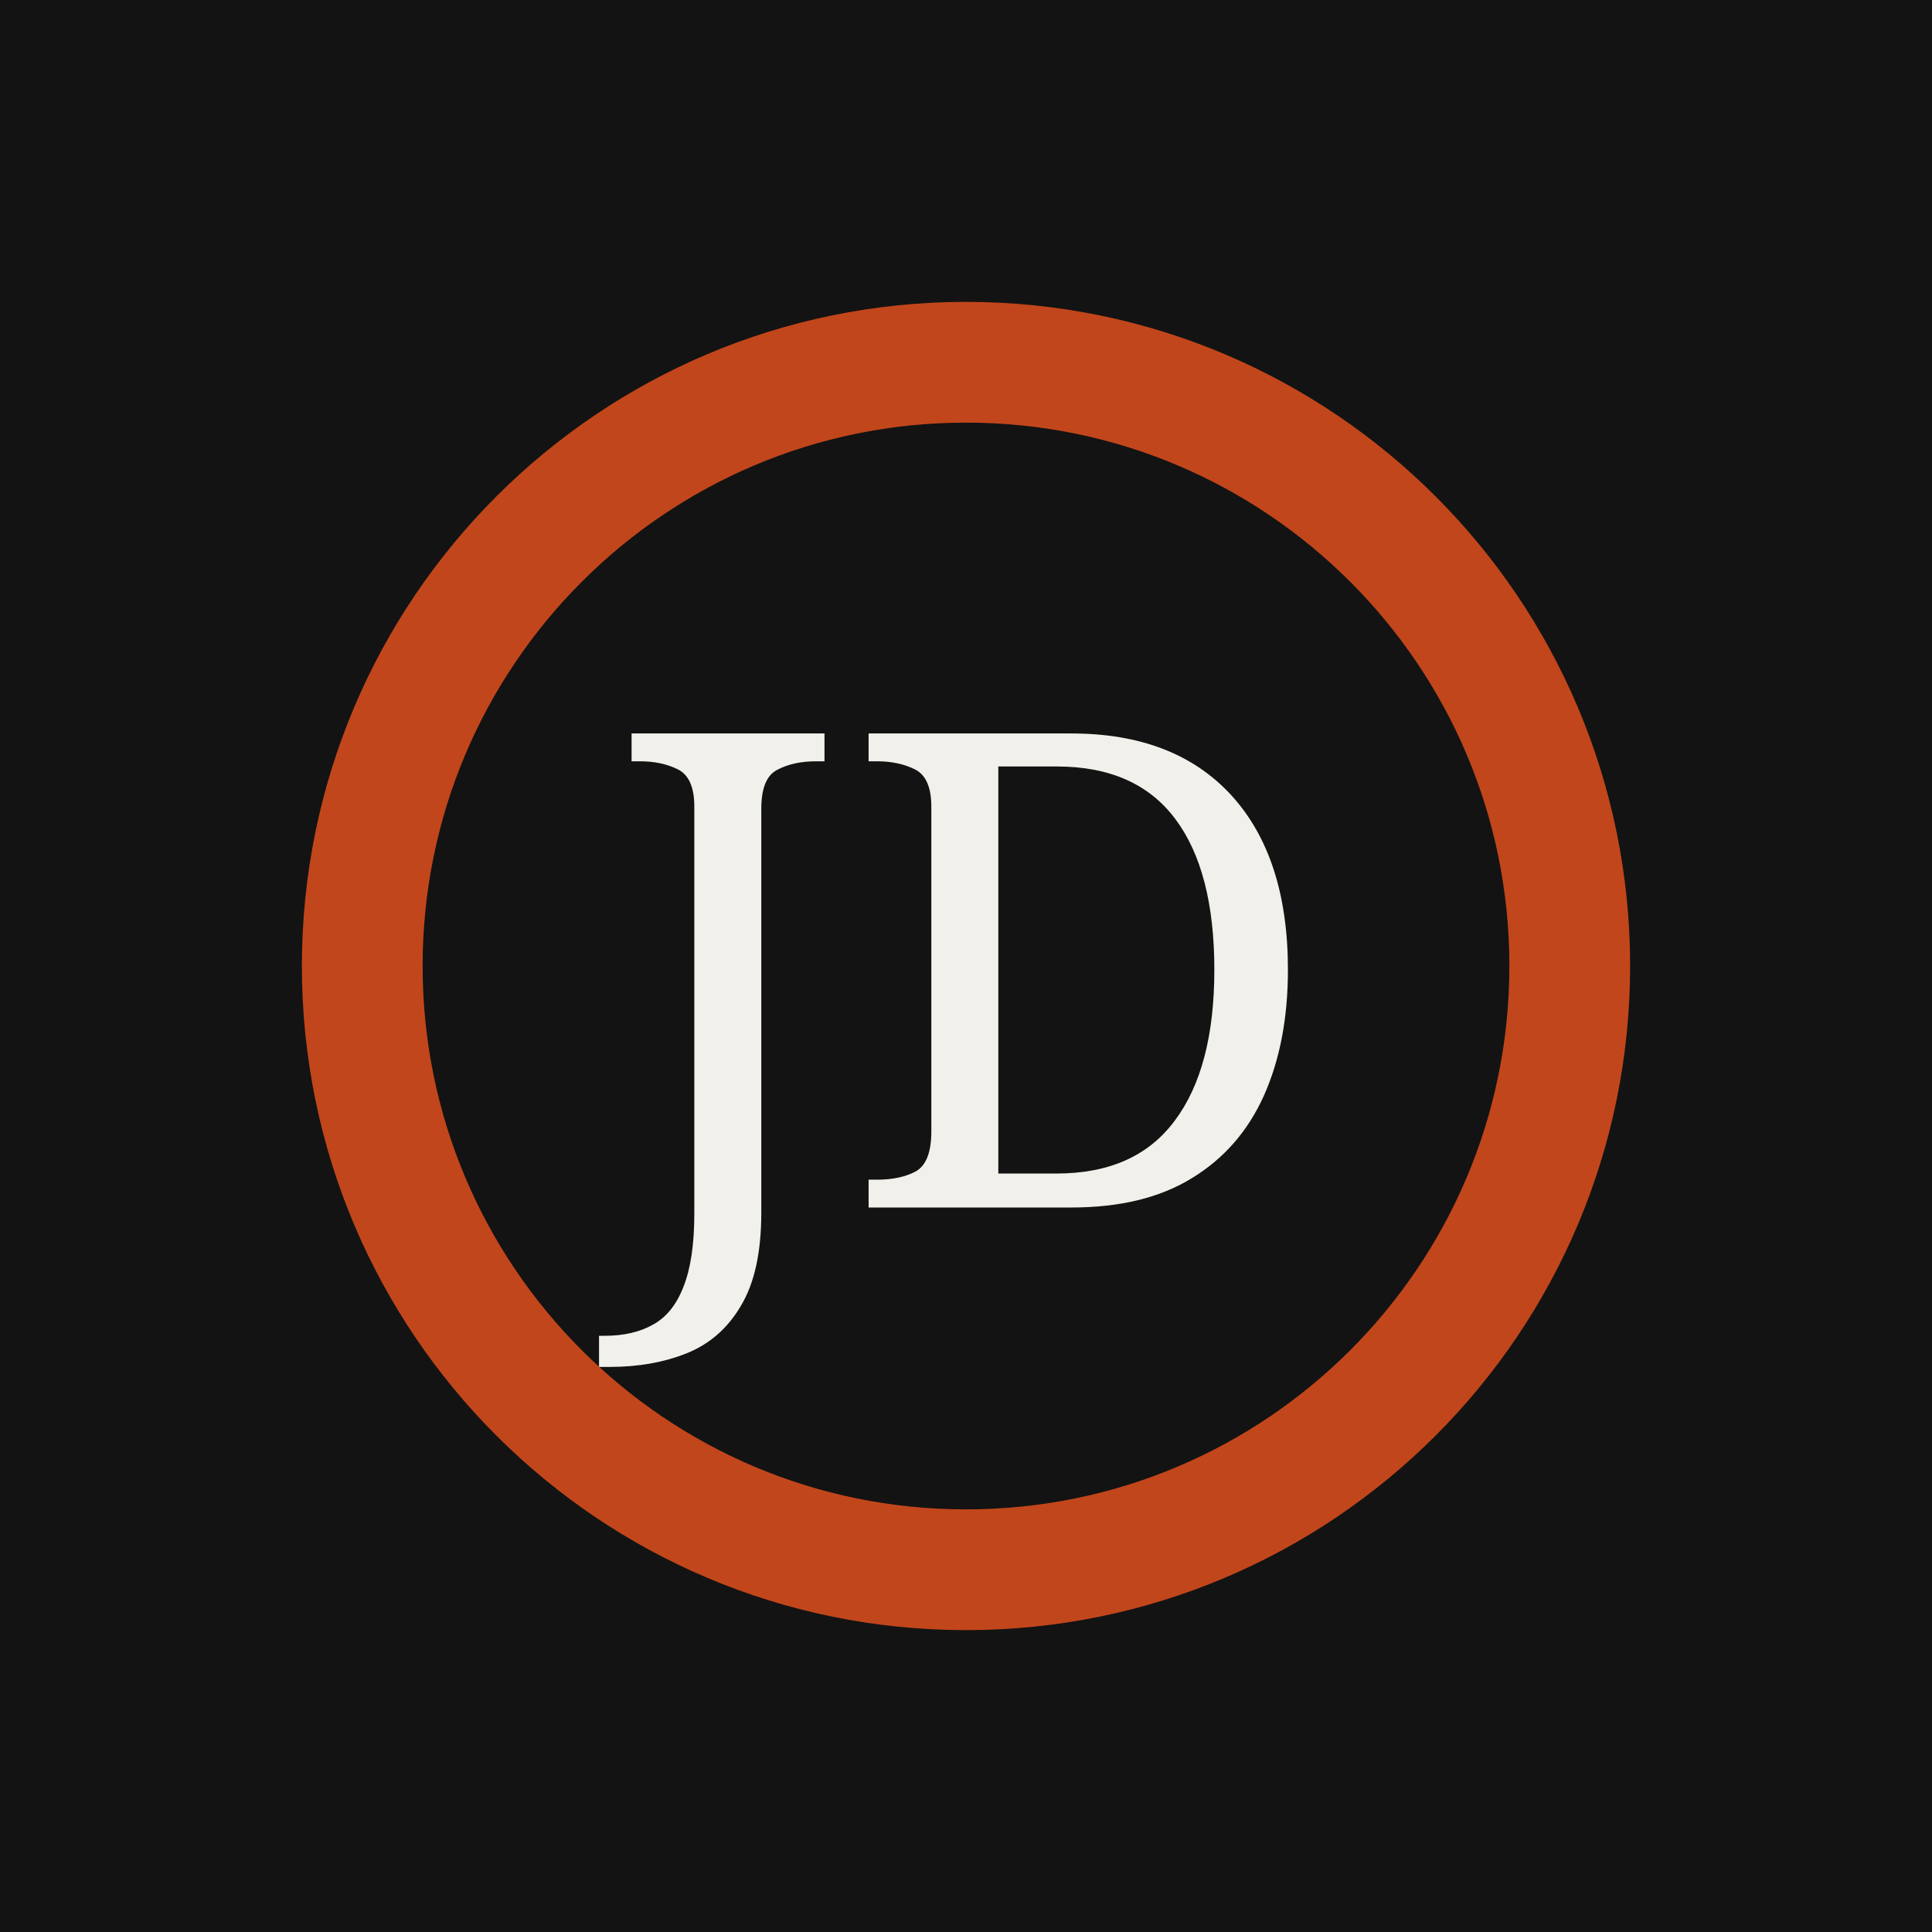
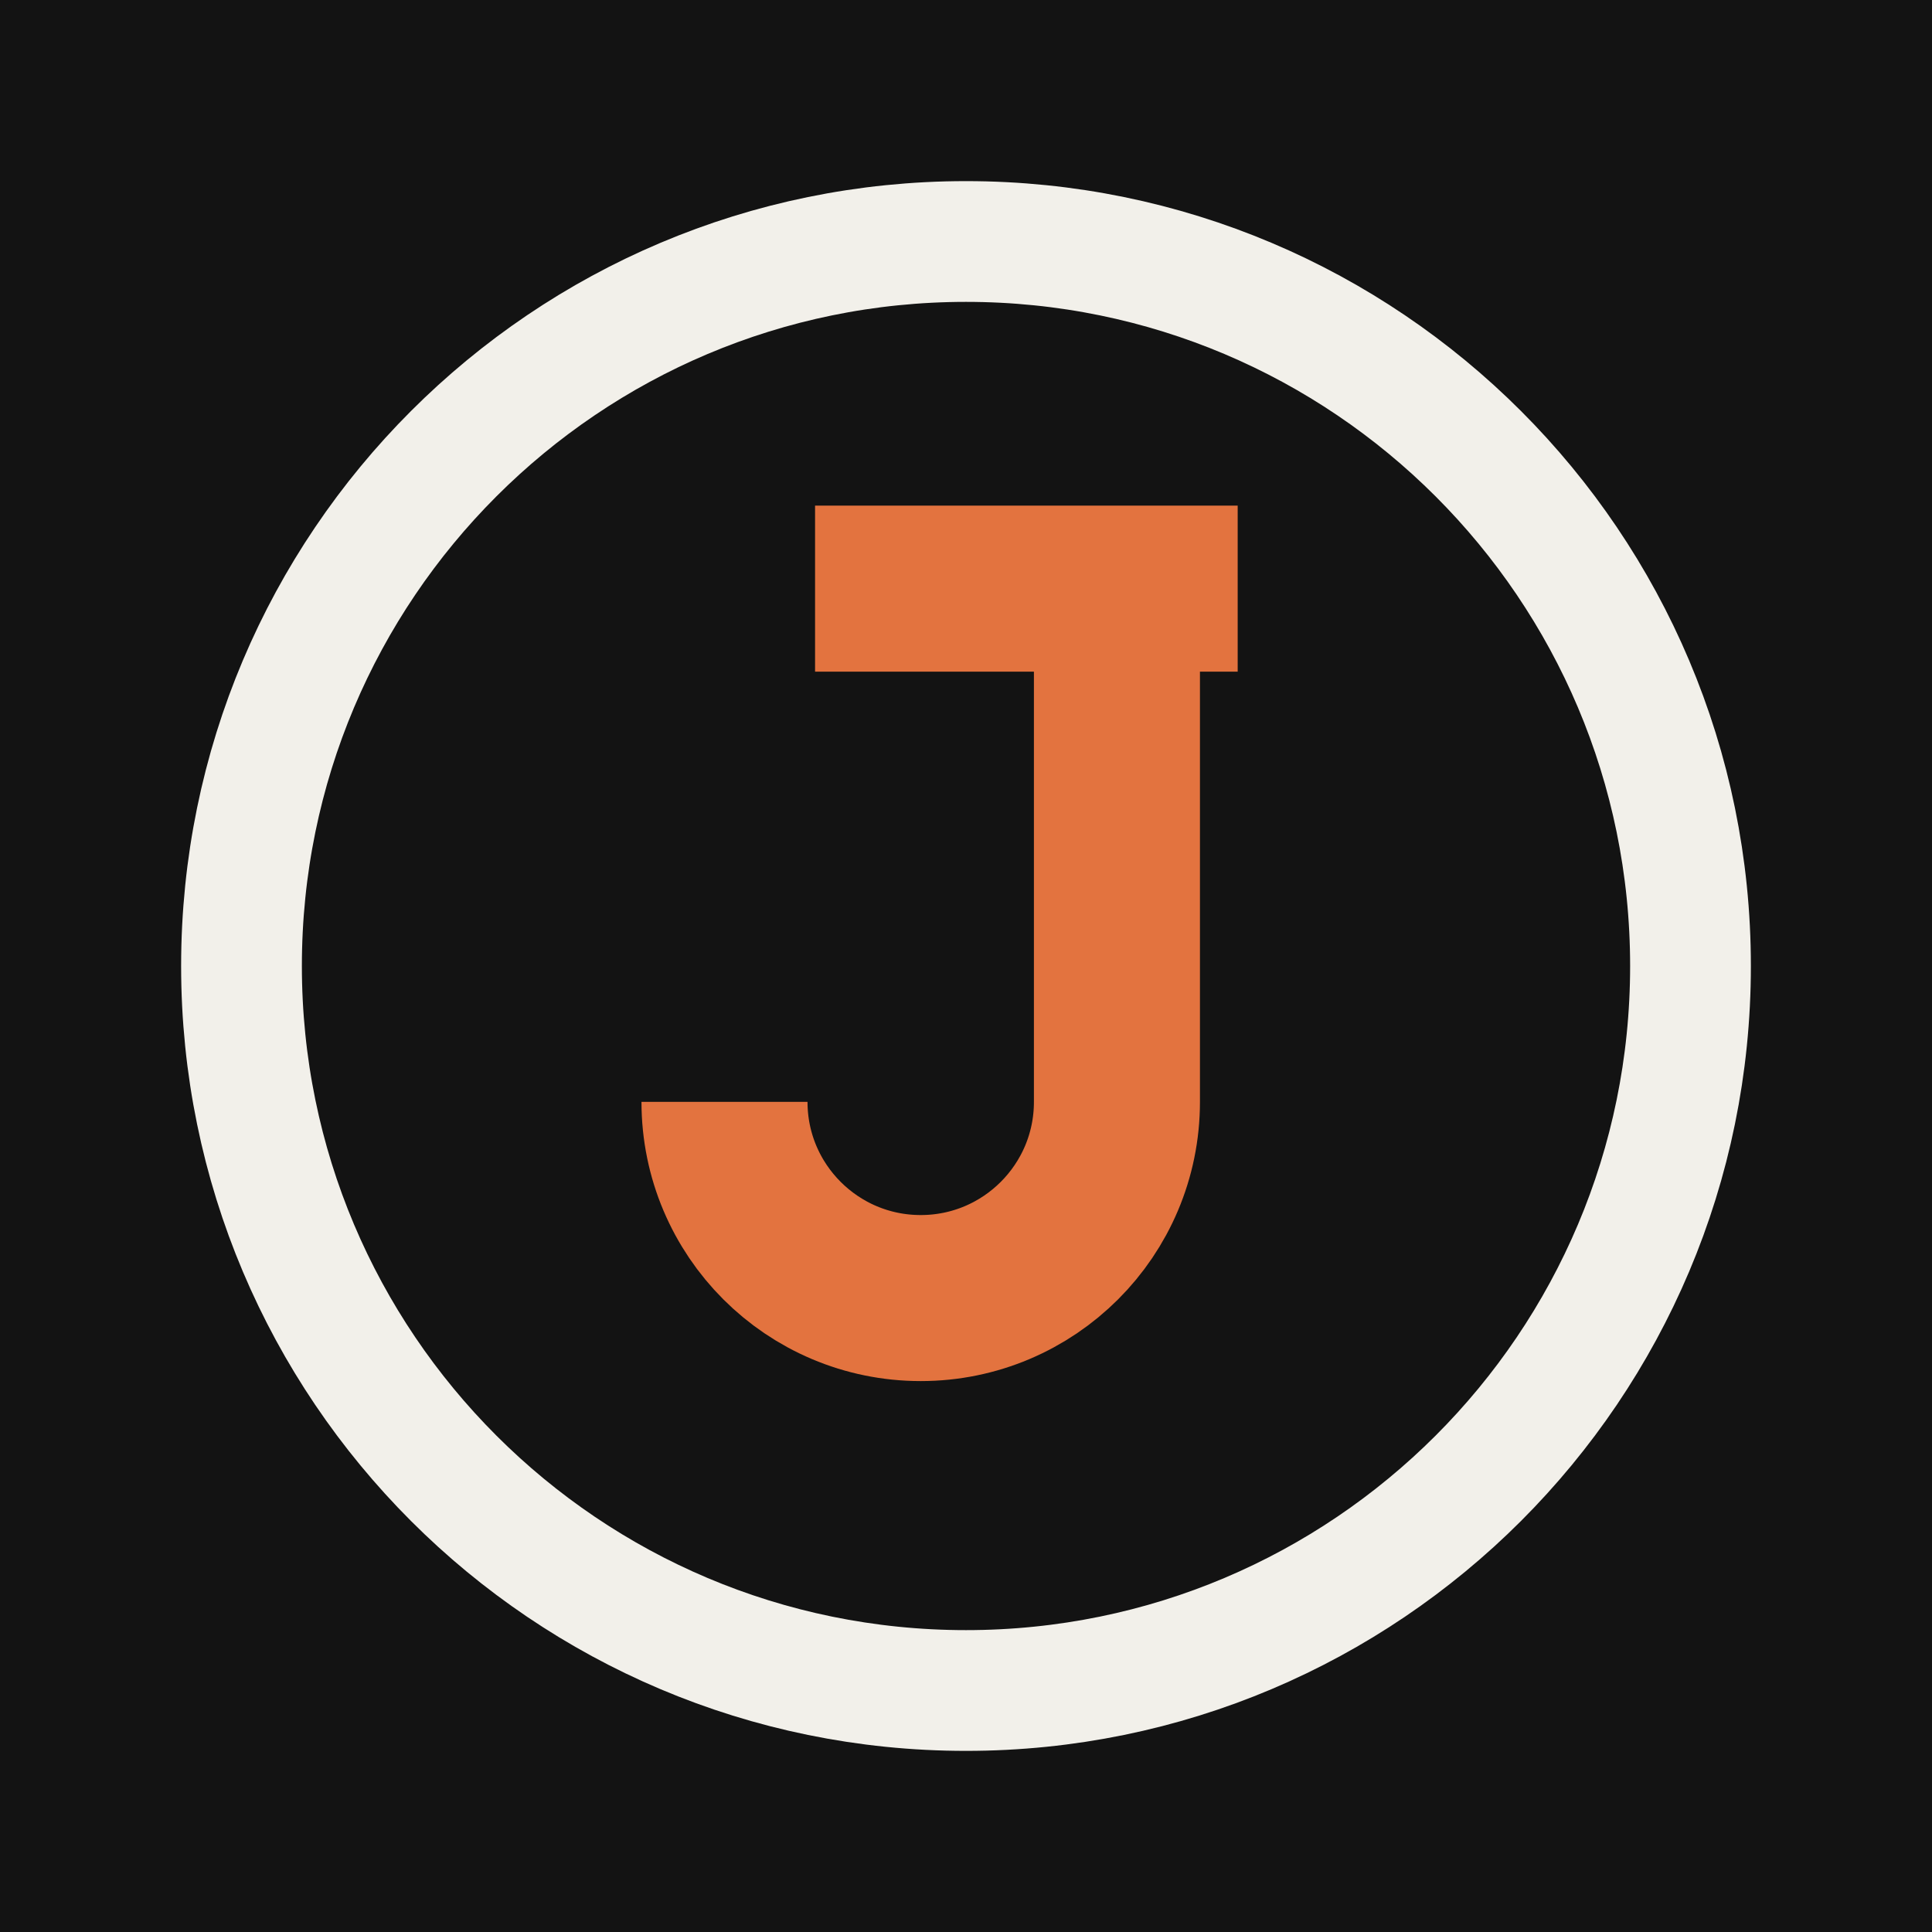
<svg xmlns="http://www.w3.org/2000/svg" viewBox="0 0 64 64">
  <rect width="64" height="64" fill="#131313" />
-   <circle cx="32" cy="32" r="20" fill="none" stroke="#c2461b" stroke-width="4" />
-   <text x="32" y="40" font-family="Georgia,serif" font-size="22" text-anchor="middle" fill="#f2f0ea">JD</text>
+   <circle cx="32" cy="32" r="24" fill="none" stroke="#f2f0ea" stroke-width="4" />
+   <path d="M27 19.5H41M37 19.5V36.5A6.5 6.5 0 0 1 24 36.5" fill="none" stroke="#e3733f" stroke-width="5.5" />
</svg>
